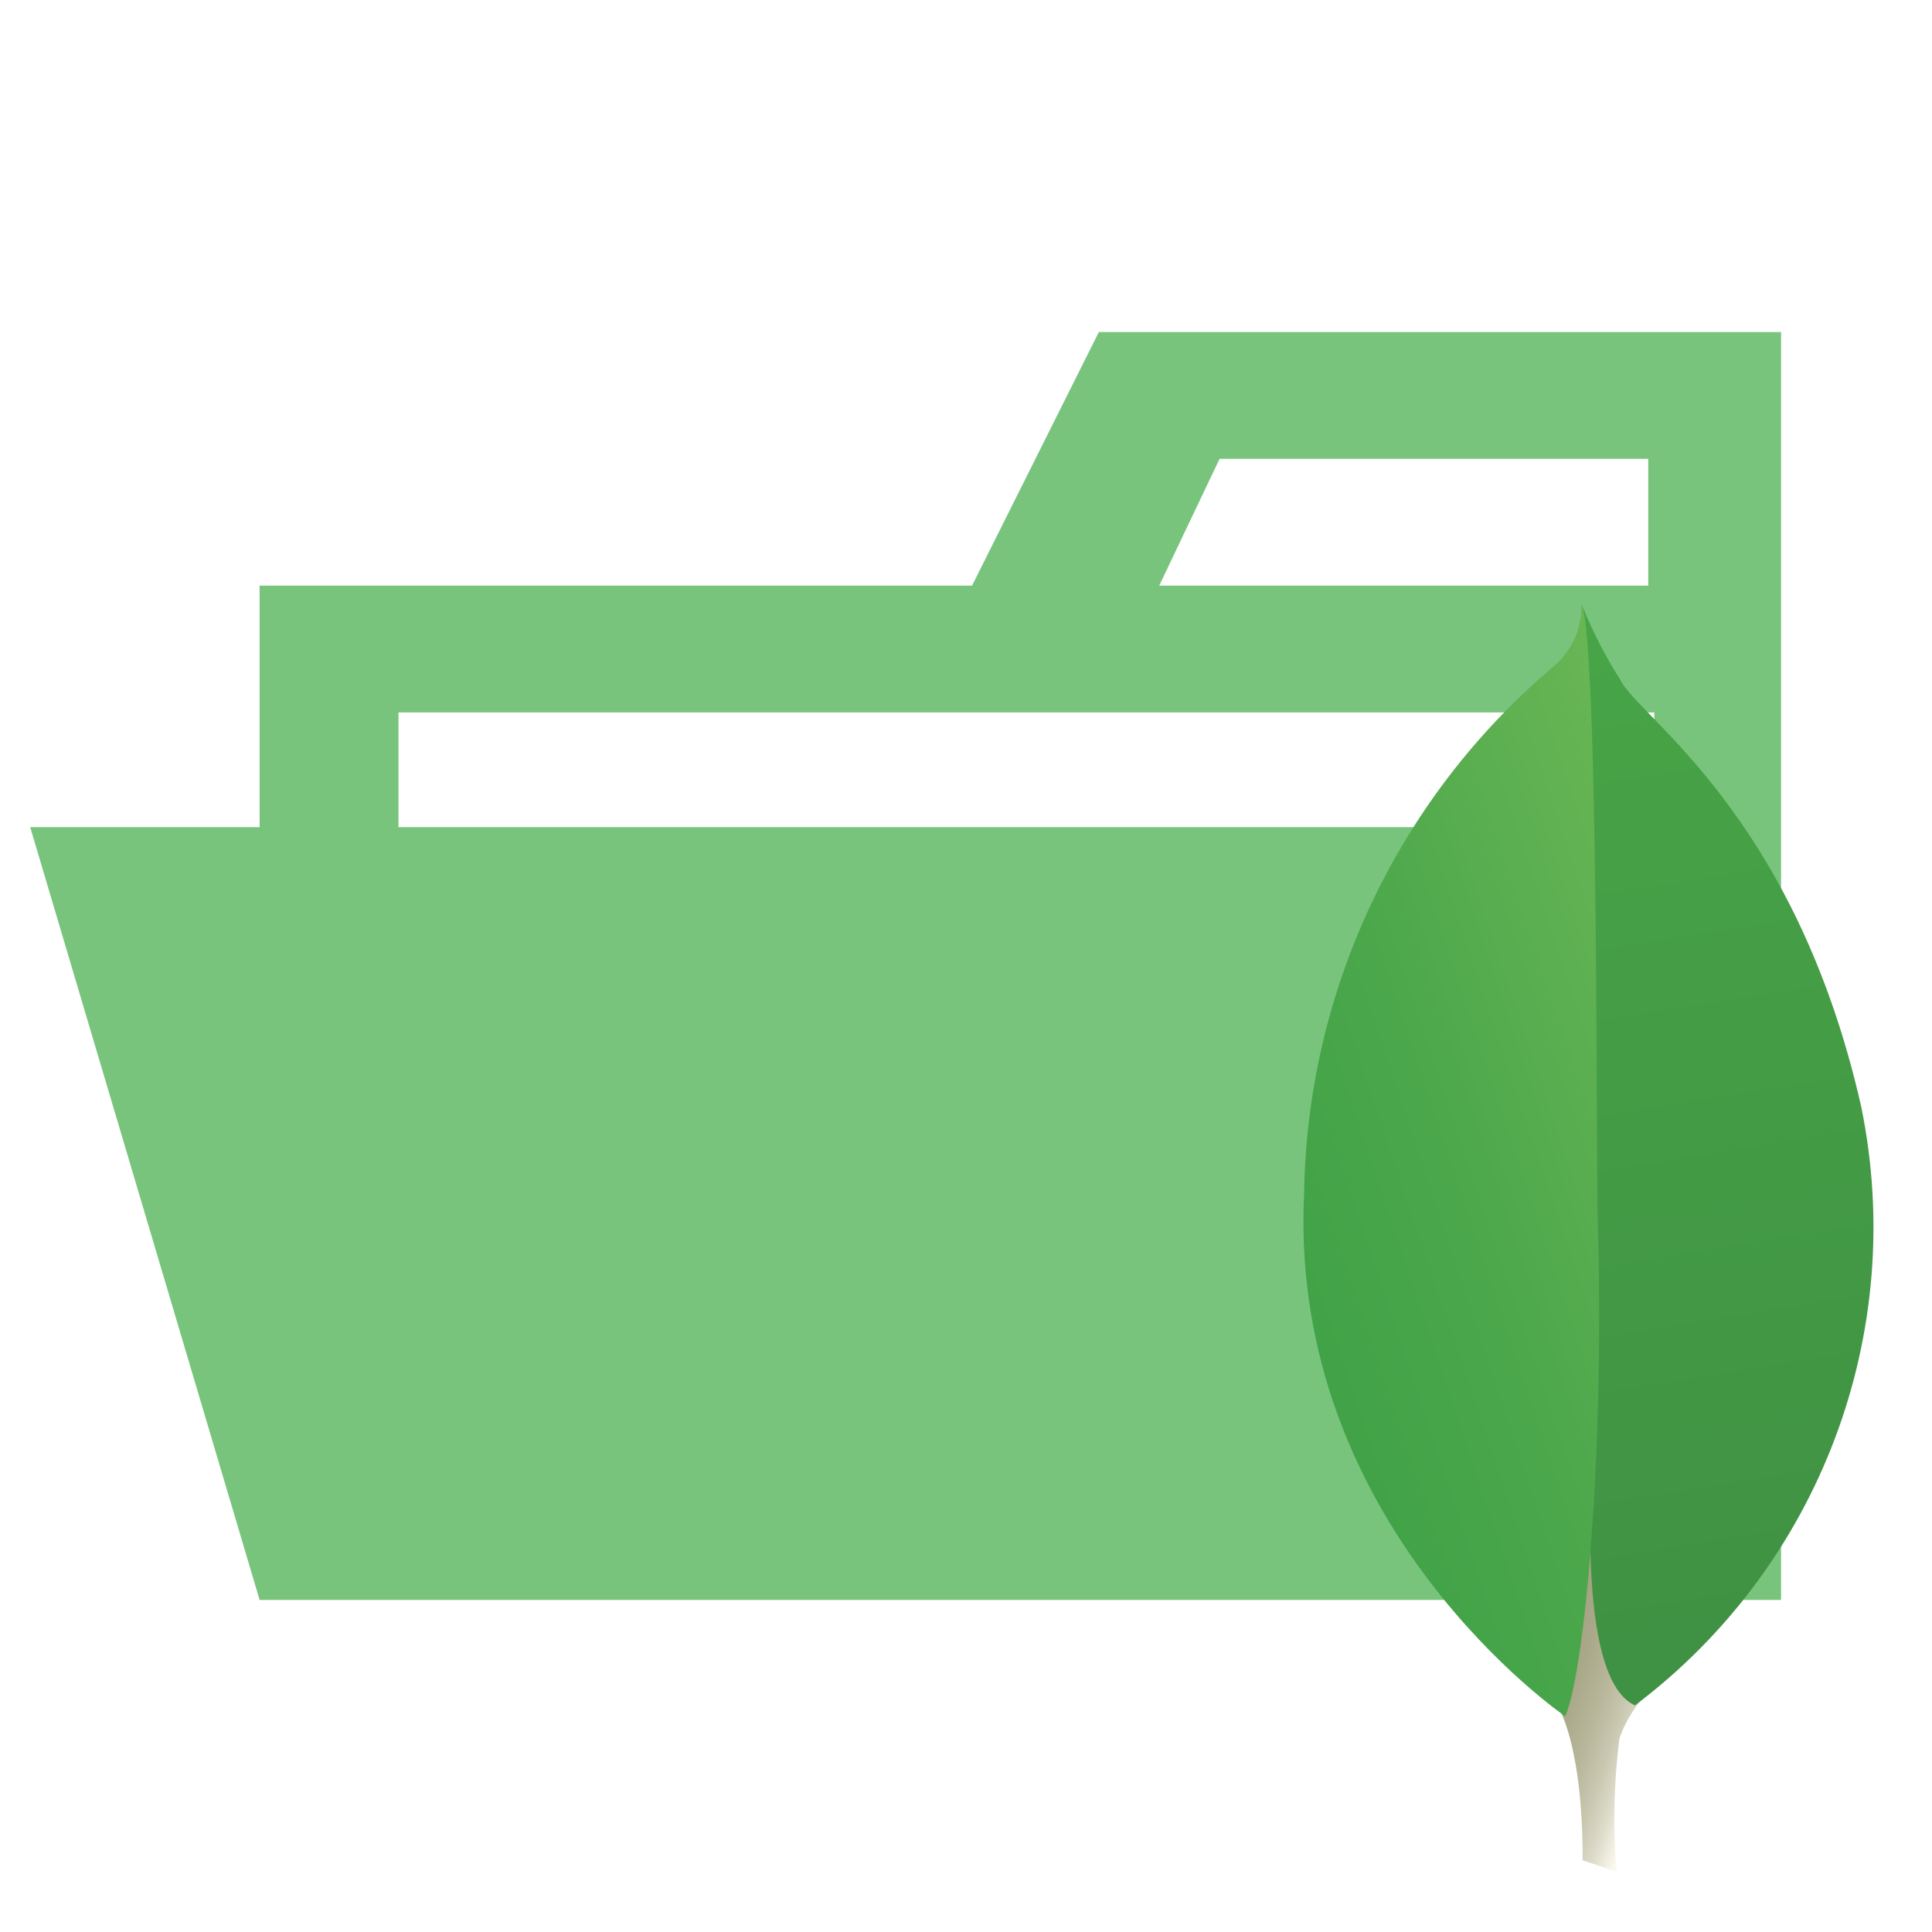
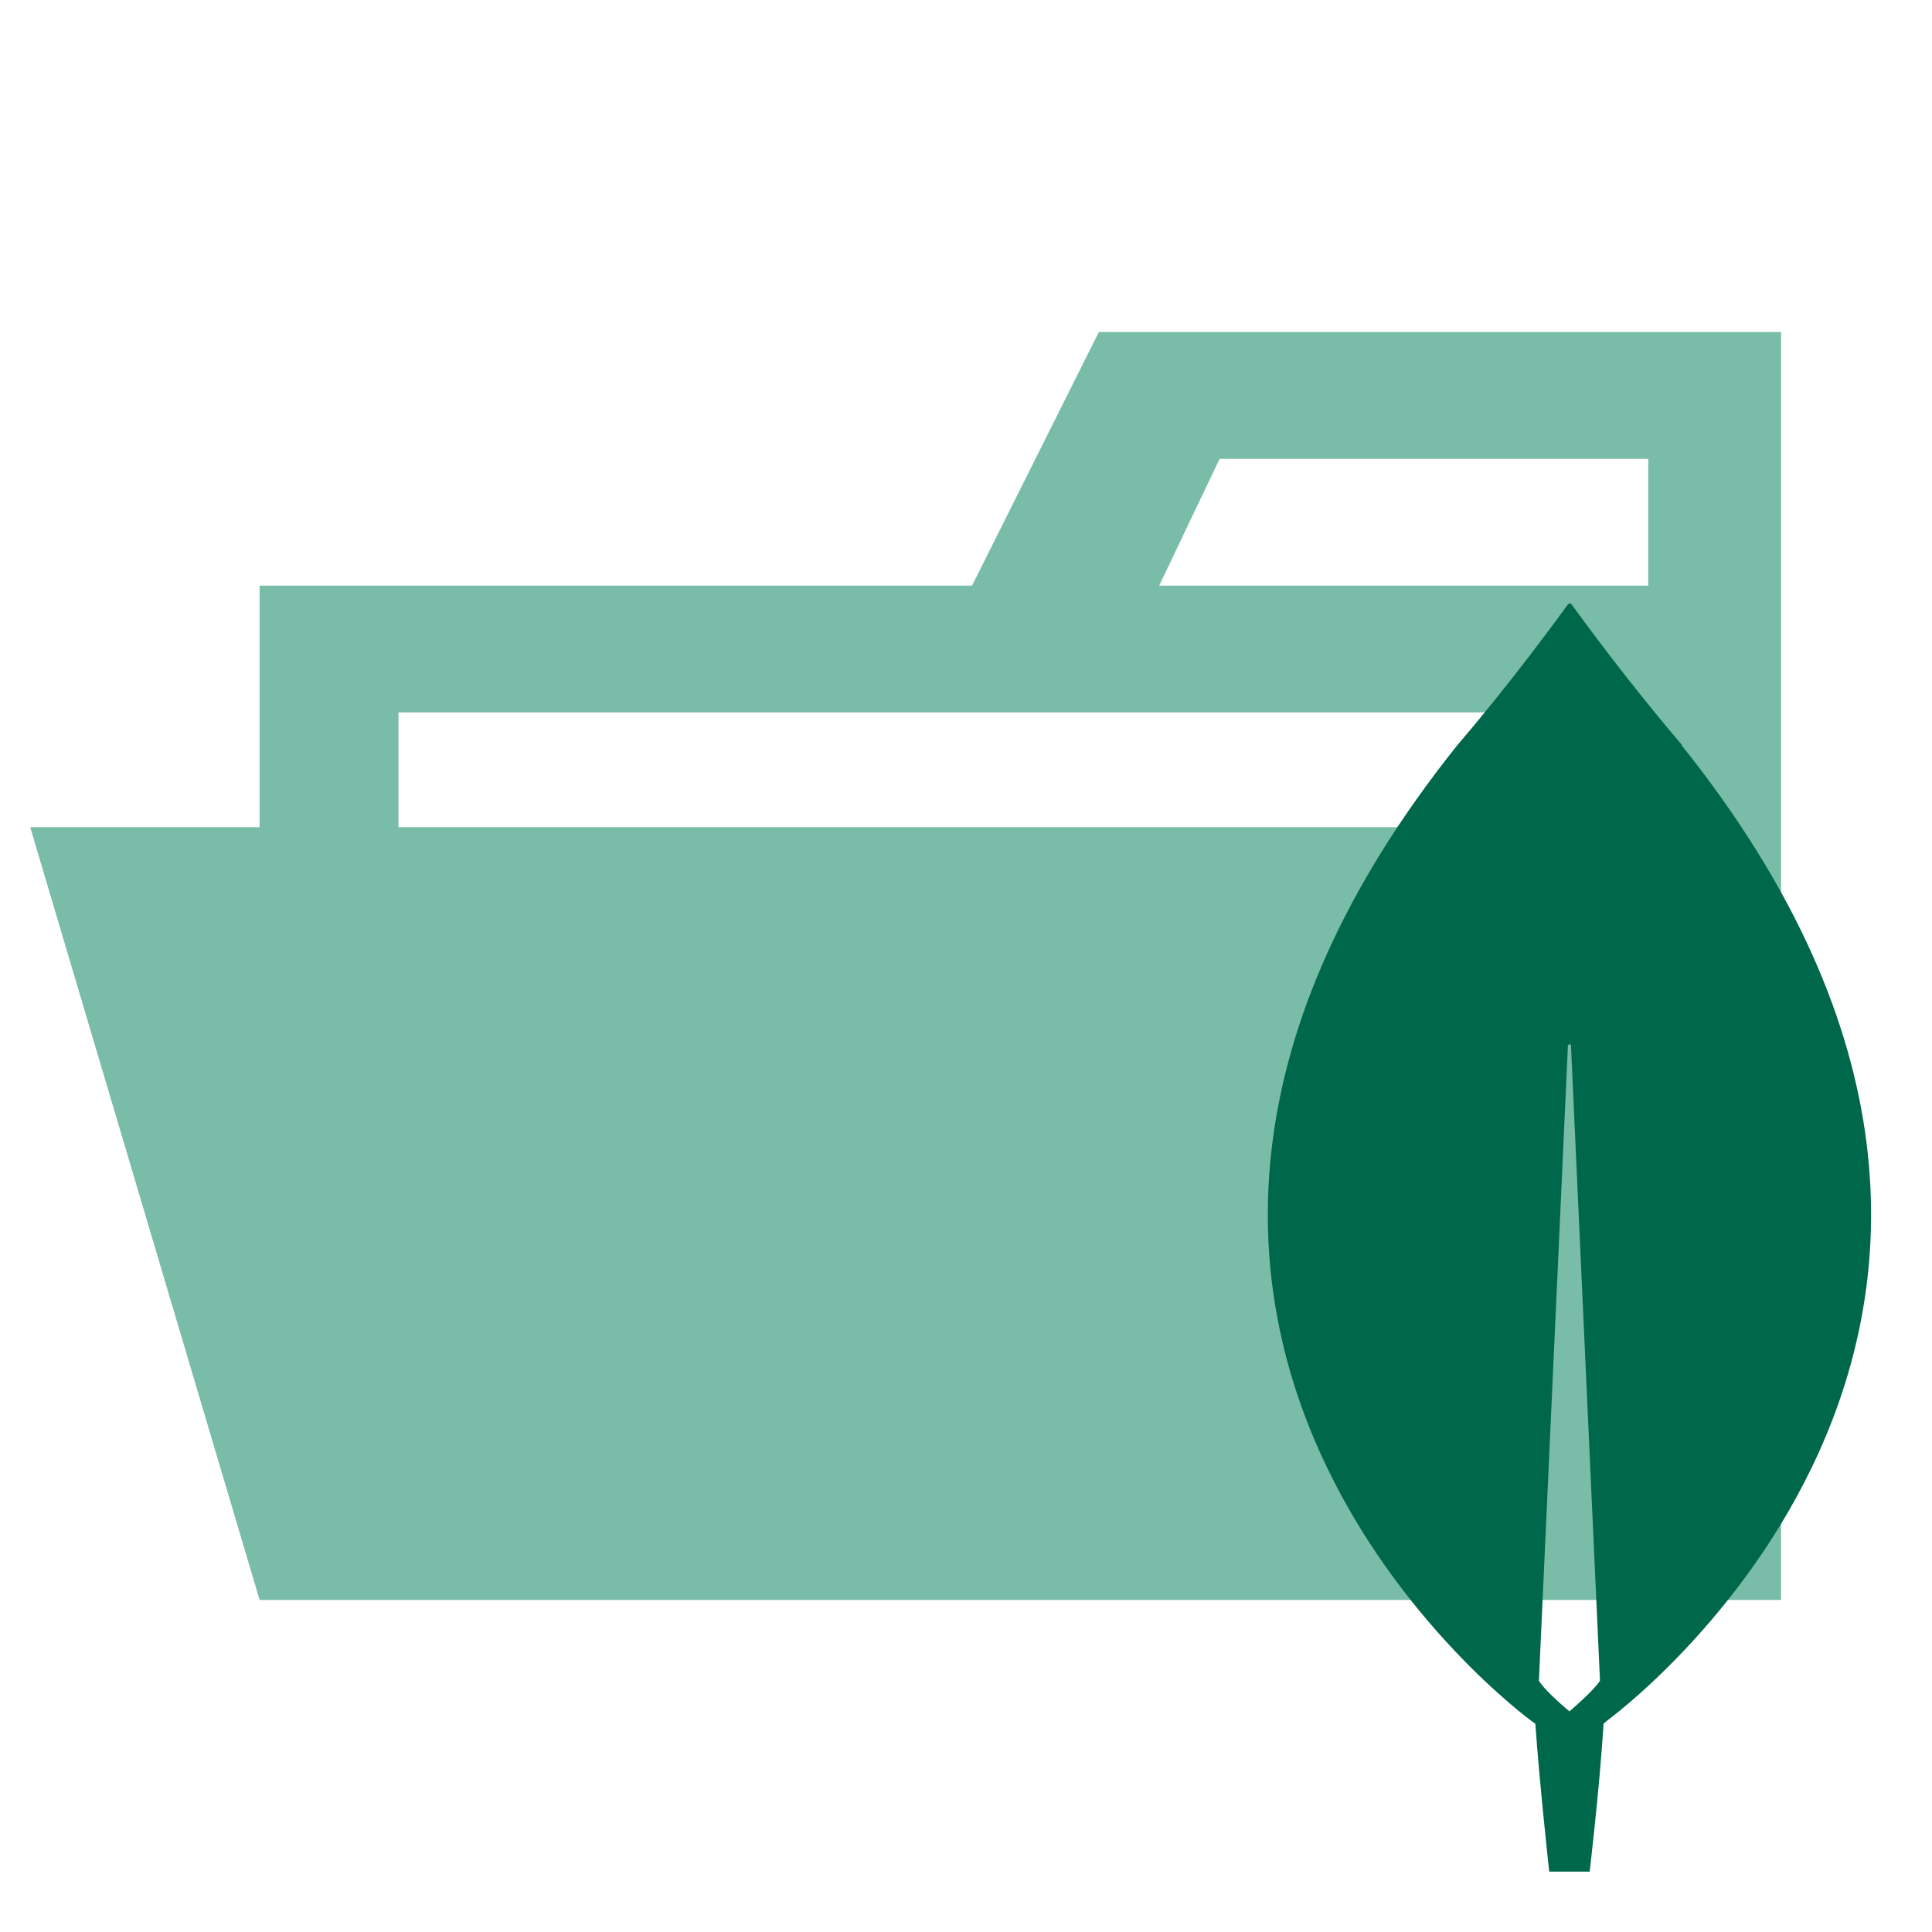
- <svg xmlns="http://www.w3.org/2000/svg" viewBox="0 0 32 32">
-   <defs>
-     <linearGradient id="a" x1="-659.847" y1="839.557" x2="-666.491" y2="839.603" gradientTransform="matrix(-0.977, -0.323, -0.29, 0.877, -378.211, -928.733)" gradientUnits="userSpaceOnUse">
-       <stop offset="0.231" stop-color="#999875" />
-       <stop offset="0.563" stop-color="#9b9977" />
-       <stop offset="0.683" stop-color="#a09f7e" />
-       <stop offset="0.768" stop-color="#a9a889" />
-       <stop offset="0.837" stop-color="#b7b69a" />
-       <stop offset="0.896" stop-color="#c9c7b0" />
-       <stop offset="0.948" stop-color="#deddcb" />
-       <stop offset="0.994" stop-color="#f8f6eb" />
-       <stop offset="1" stop-color="#fbf9ef" />
-     </linearGradient>
-     <linearGradient id="b" x1="-658.764" y1="827.72" x2="-668.32" y2="844.273" gradientTransform="matrix(-0.977, -0.323, -0.29, 0.877, -378.211, -928.733)" gradientUnits="userSpaceOnUse">
-       <stop offset="0" stop-color="#48a547" />
-       <stop offset="1" stop-color="#3f9143" />
-     </linearGradient>
-     <linearGradient id="c" x1="-658.088" y1="839.78" x2="-664.862" y2="835.229" gradientTransform="matrix(-0.977, -0.323, -0.29, 0.877, -378.211, -928.733)" gradientUnits="userSpaceOnUse">
-       <stop offset="0" stop-color="#41a247" />
-       <stop offset="0.352" stop-color="#4ba74b" />
-       <stop offset="0.956" stop-color="#67b554" />
-       <stop offset="1" stop-color="#69b655" />
-     </linearGradient>
-   </defs>
-   <path d="M27.4,5.5H18.2L16.1,9.7H4.3V26.5H29.5V5.5Zm0,18.7H6.6V11.8H27.4Zm0-14.5H19.2l1-2.1h7.1V9.7Zm-1.7,4H.5L4.3,26.5H29.5Z" style="fill:#78c47c" />
-   <path d="M26.775,31l-.563-.187s.072-2.851-.956-3.05c-.678-.786.1-33.556,2.567-.112a2.033,2.033,0,0,0-1,1.142A10.575,10.575,0,0,0,26.775,31Z" style="fill:url(#a)" />
-   <path d="M27.079,28.247a9.917,9.917,0,0,0,3.748-9.919c-1.1-4.864-3.711-6.463-3.992-7.073a7.321,7.321,0,0,1-.619-1.2l.208,13.552S25.993,27.748,27.079,28.247Z" style="fill:url(#b)" />
-   <path d="M25.925,28.427S21.334,25.3,21.6,19.769a11.656,11.656,0,0,1,4.139-8.736A1.3,1.3,0,0,0,26.194,10c.286.615.239,9.182.269,10.184C26.58,24.082,26.247,27.691,25.925,28.427Z" style="fill:url(#c)" />
+ <svg xmlns="http://www.w3.org/2000/svg" id="Capa_1" viewBox="0 0 32 32">
+   <path d="M27.4,5.5h-9.2l-2.1,4.2H4.3v16.8h25.2V5.5h-2.1ZM27.4,24.2H6.6v-12.4h20.8v12.4ZM27.4,9.7h-8.2l1-2.1h7.1v2.1h.1ZM25.7,13.7H.5l3.8,12.8h25.2l-3.8-12.8Z" style="fill:#79bca7;" />
+   <path d="M27.86,12.34c-.9-1.05-1.67-2.11-1.83-2.33-.02-.02-.04-.02-.06,0-.16.22-.93,1.28-1.83,2.33-7.72,9.65,1.22,16.16,1.22,16.16l.07.05c.07,1,.23,2.45.23,2.45h.67s.17-1.44.23-2.45l.07-.06s8.94-6.5,1.22-16.15ZM26,28.35s-.4-.33-.51-.51v-.02l.48-10.51s.05-.03.05,0l.48,10.51v.02c-.11.17-.51.51-.51.51Z" style="fill:#00684a;" />
</svg>
